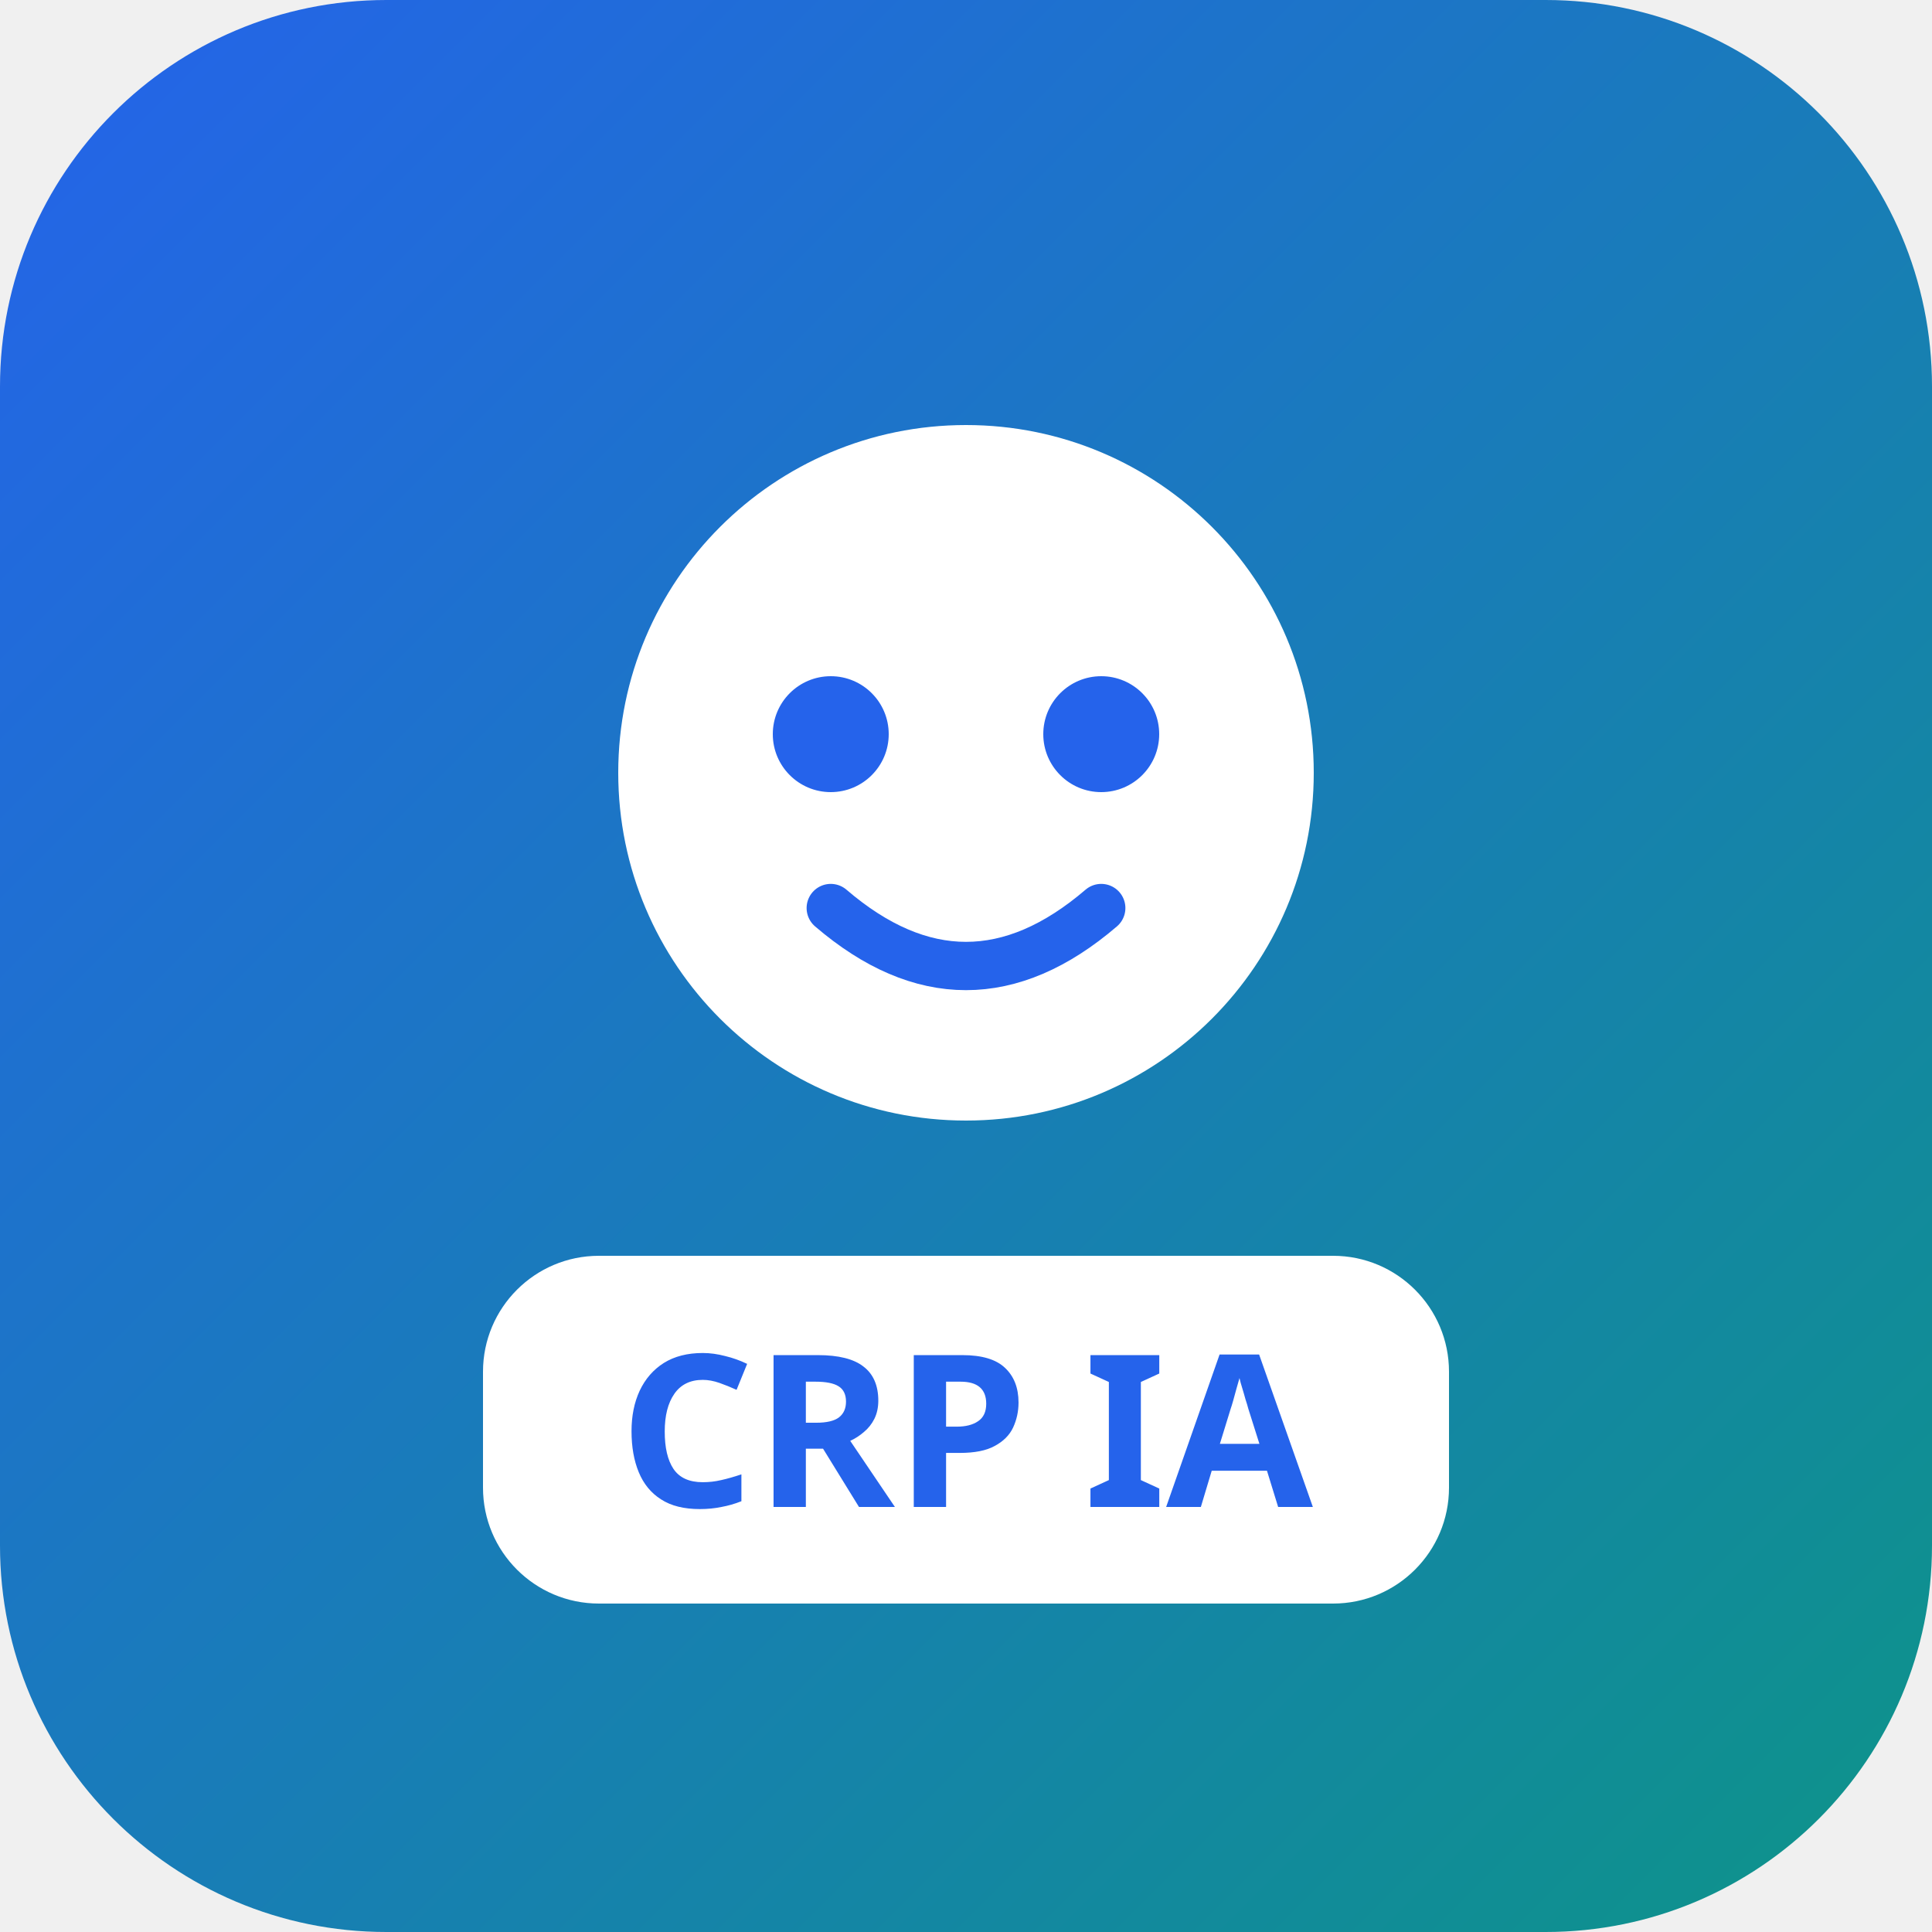
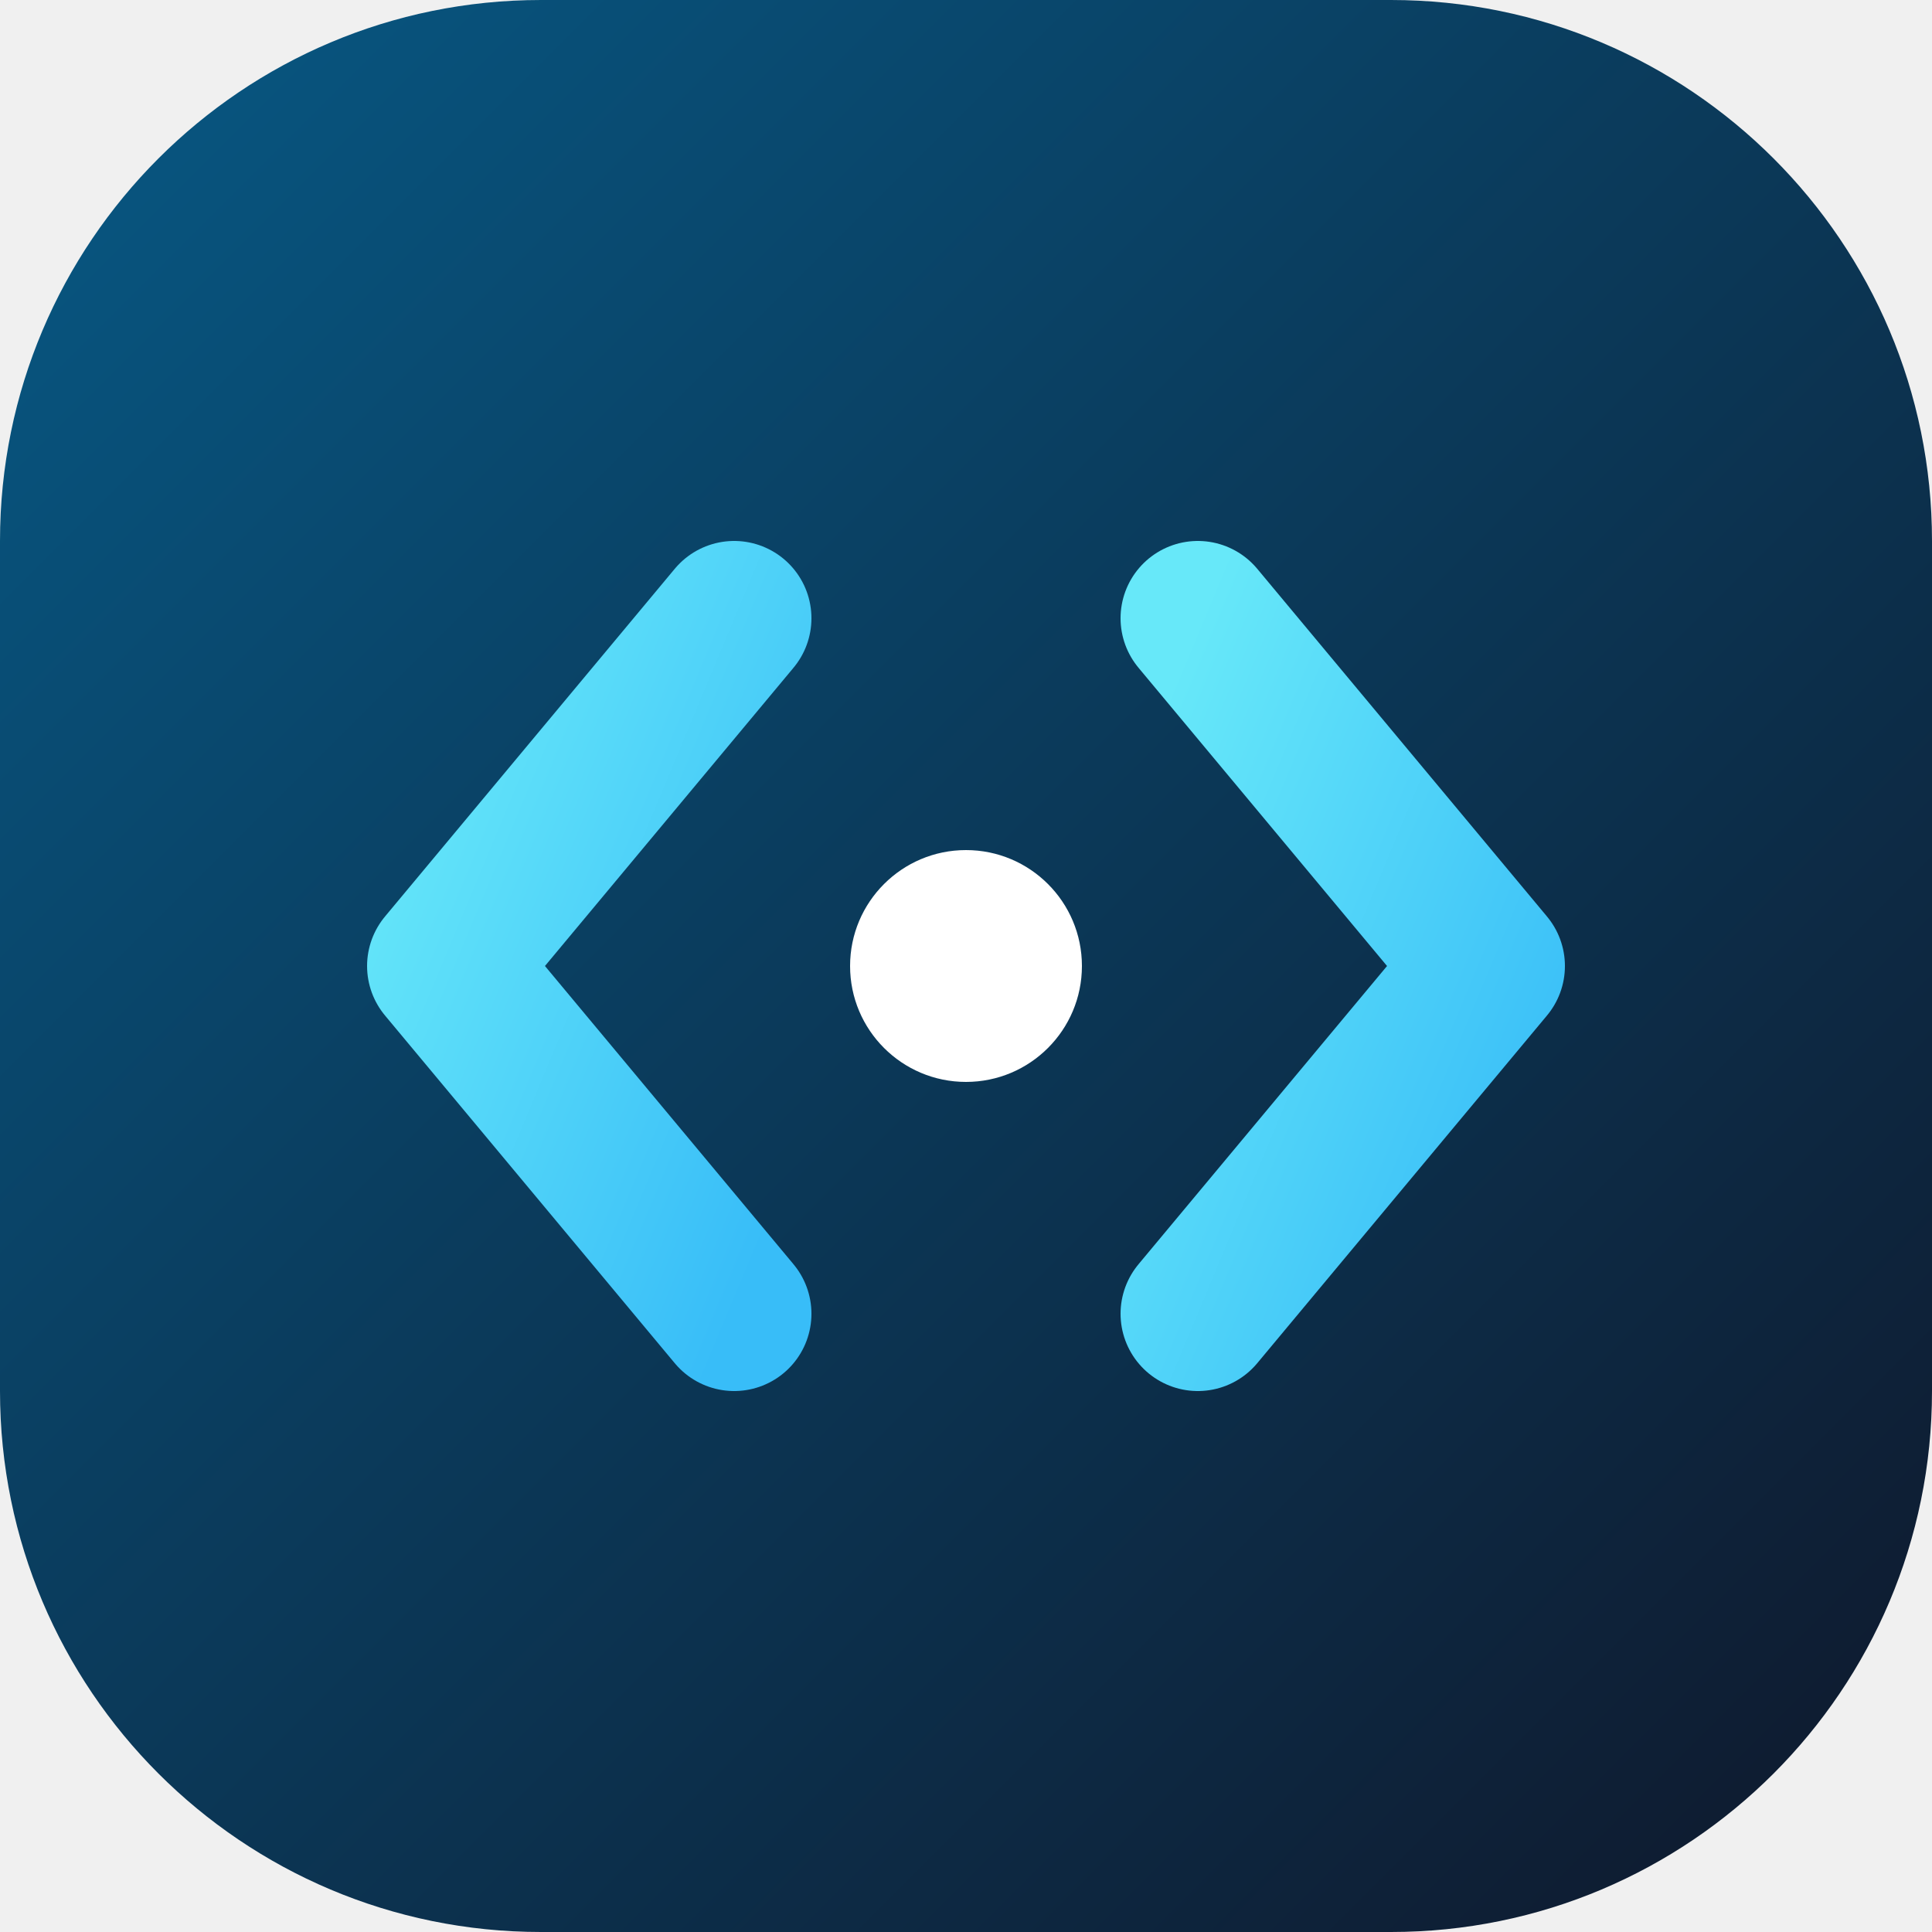
<svg xmlns="http://www.w3.org/2000/svg" viewBox="0 0 100 100">
  <defs>
-     <linearGradient id="grad" x1="0%" y1="0%" x2="100%" y2="100%">
-       <stop offset="0%" stop-color="#2563eb" />
-       <stop offset="100%" stop-color="#0d9488" />
+     <linearGradient id="bgGradC" x1="0%" y1="0%" x2="100%" y2="100%">
+       <stop offset="0%" stop-color="#075985" />
+       <stop offset="100%" stop-color="#0f172a" />
+     </linearGradient>
+     <linearGradient id="wingGradC" x1="0%" y1="0%" x2="100%" y2="100%">
+       <stop offset="0%" stop-color="#67e8f9" />
+       <stop offset="100%" stop-color="#38bdf8" />
    </linearGradient>
  </defs>
-   <rect width="100" height="100" rx="20" fill="url(#grad)" />
-   <circle cx="50" cy="40" r="18" fill="#ffffff" />
-   <circle cx="43" cy="38" r="3" fill="#2563eb" />
-   <circle cx="57" cy="38" r="3" fill="#2563eb" />
-   <path d="M43 47 Q50 53 57 47" stroke="#2563eb" stroke-width="2.5" fill="none" stroke-linecap="round" />
-   <rect x="25" y="65" width="50" height="18" rx="6" fill="#ffffff" />
-   <text x="50" y="78" font-family="system-ui, sans-serif" font-size="11" font-weight="bold" fill="#2563eb" text-anchor="middle">CRP IA</text>
+   <rect width="100" height="100" rx="28" fill="url(#bgGradC)" />
+   <path d="M 38 32 L 23 50 L 38 68" fill="none" stroke="url(#wingGradC)" stroke-width="8" stroke-linecap="round" stroke-linejoin="round" />
+   <path d="M 62 32 L 77 50 L 62 68" fill="none" stroke="url(#wingGradC)" stroke-width="8" stroke-linecap="round" stroke-linejoin="round" />
+   <circle cx="50" cy="50" r="6" fill="#ffffff" />
</svg>
